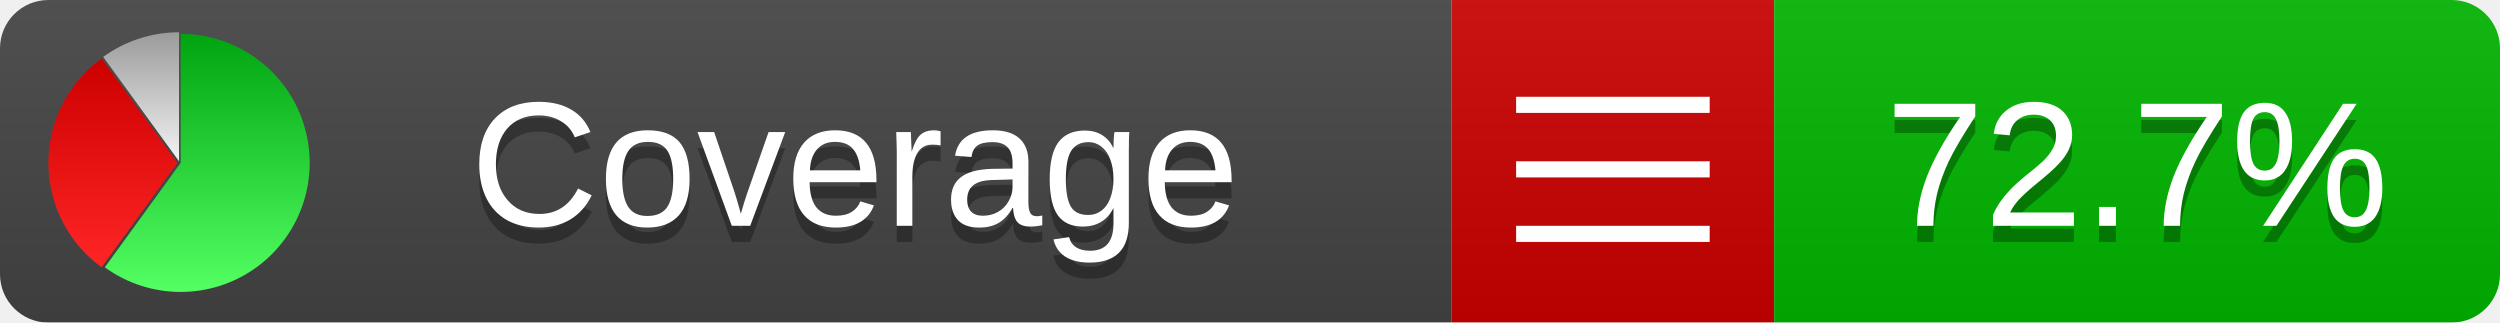
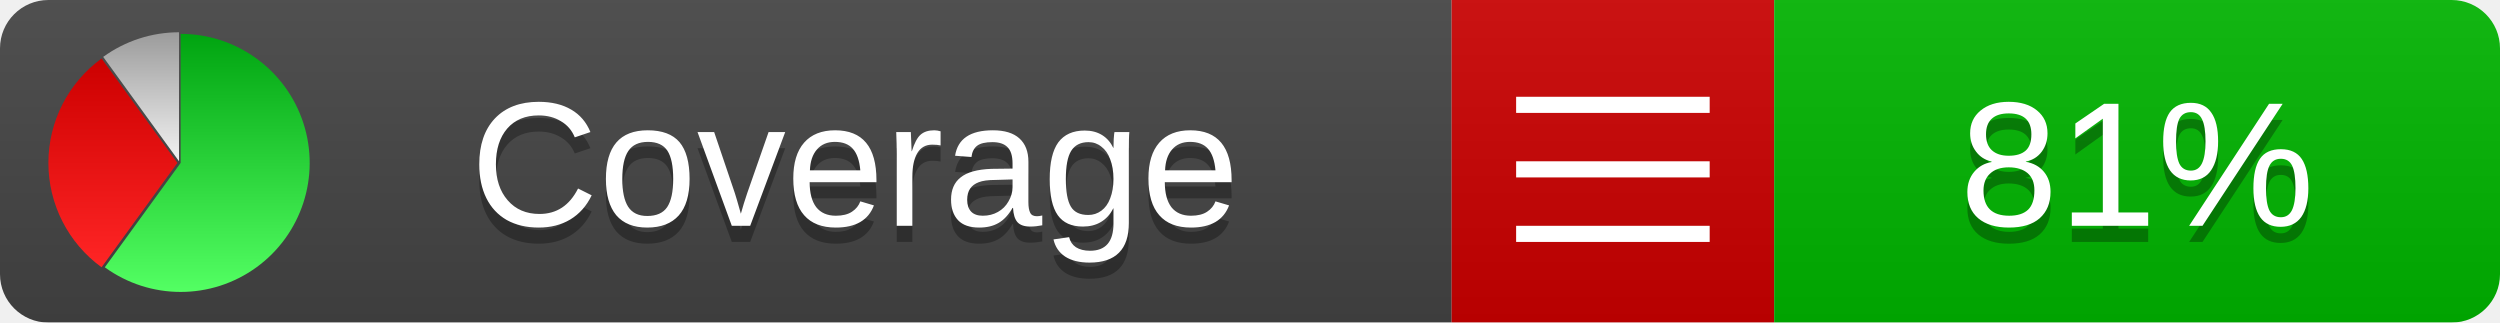
<svg xmlns="http://www.w3.org/2000/svg" xmlns:xlink="http://www.w3.org/1999/xlink" width="155" height="20">
  <style type="text/css">
          
            @keyframes fadeout {
              0 % { visibility: visible; opacity: 1; }
              40% { visibility: visible; opacity: 1; }
              50% { visibility: hidden; opacity: 0; }
              90% { visibility: hidden; opacity: 0; }
              100% { visibility: visible; opacity: 1; }
            }
            @keyframes fadein {
              0% { visibility: hidden; opacity: 0; }
              40% { visibility: hidden; opacity: 0; }
              50% { visibility: visible; opacity: 1; }
              90% { visibility: visible; opacity: 1; }
              100% { visibility: hidden; opacity: 0; }
            }
            .linecoverage {
                animation-duration: 10s;
                animation-name: fadeout;
                animation-iteration-count: infinite;
            }
            .branchcoverage {
                animation-duration: 10s;
                animation-name: fadein;
                animation-iteration-count: infinite;
            }
          
    </style>
  <defs>
    <linearGradient id="gradient" x2="0" y2="100%">
      <stop offset="0" stop-color="#bbb" stop-opacity=".1" />
      <stop offset="1" stop-opacity=".1" />
    </linearGradient>
    <linearGradient id="green" x2="0" y2="100%">
      <stop offset="0" stop-color="#00A410" />
      <stop offset="1" stop-color="#53FF63" />
    </linearGradient>
    <linearGradient id="red" x2="0" y2="100%">
      <stop offset="0" stop-color="#C00" />
      <stop offset="1" stop-color="#FF2525" />
    </linearGradient>
    <linearGradient id="gray" x2="0" y2="100%">
      <stop offset="0" stop-color="#9B9B9B" />
      <stop offset="1" stop-color="#F3F3F3" />
    </linearGradient>
    <mask id="mask">
      <rect width="155" height="20" rx="3" fill="#fff" />
    </mask>
    <g id="icon">
      <path style="fill:url(#green);" d="M205,202.5 l0,-200 a200,200 0 1,1 -117.558,361.803 z" />
      <path style="fill:url(#red);" d="M200,202.5 l-117.558,161.803 a200,200 0 0,1 0,-323.607 z" />
      <path style="fill:url(#gray);" d="M202.5,200 l-117.558,-161.803 a200,200 0 0,1 117.558,-38.196 z" />
    </g>
  </defs>
  <g mask="url(#mask)">
    <rect x="0" y="0" width="90" height="20" fill="#444" />
    <rect x="90" y="0" width="20" height="20" fill="#c00" />
    <rect x="110" y="0" width="45" height="20" fill="#00B600" />
    <rect x="0" y="0" width="155" height="20" fill="url(#gradient)" />
  </g>
  <g>
    <path class="" stroke="#fff" d="M94 6.5 h12 M94 10.5 h12 M94 14.5 h12" />
  </g>
  <g fill="#fff" text-anchor="middle" font-family="Verdana,Arial,Geneva,sans-serif" font-size="11">
    <a xlink:href="https://github.com/danielpalme/ReportGenerator" target="_top">
      <use xlink:href="#icon" transform="translate(3,2) scale(.04)" />
    </a>
    <text x="53" y="15" fill="#010101" fill-opacity=".3">Coverage</text>
    <text x="53" y="14" fill="#fff">Coverage</text>
-     <text class="" x="132.5" y="15" fill="#010101" fill-opacity=".3">72.7%</text>
-     <text class="" x="132.5" y="14">72.7%</text>
+     <text class="" x="132.5" y="15" fill="#010101" fill-opacity=".3">81%</text>
+     <text class="" x="132.5" y="14">81%</text>
  </g>
  <g>
    <rect class="" x="90" y="0" width="65" height="20" fill-opacity="0" />
  </g>
</svg>
